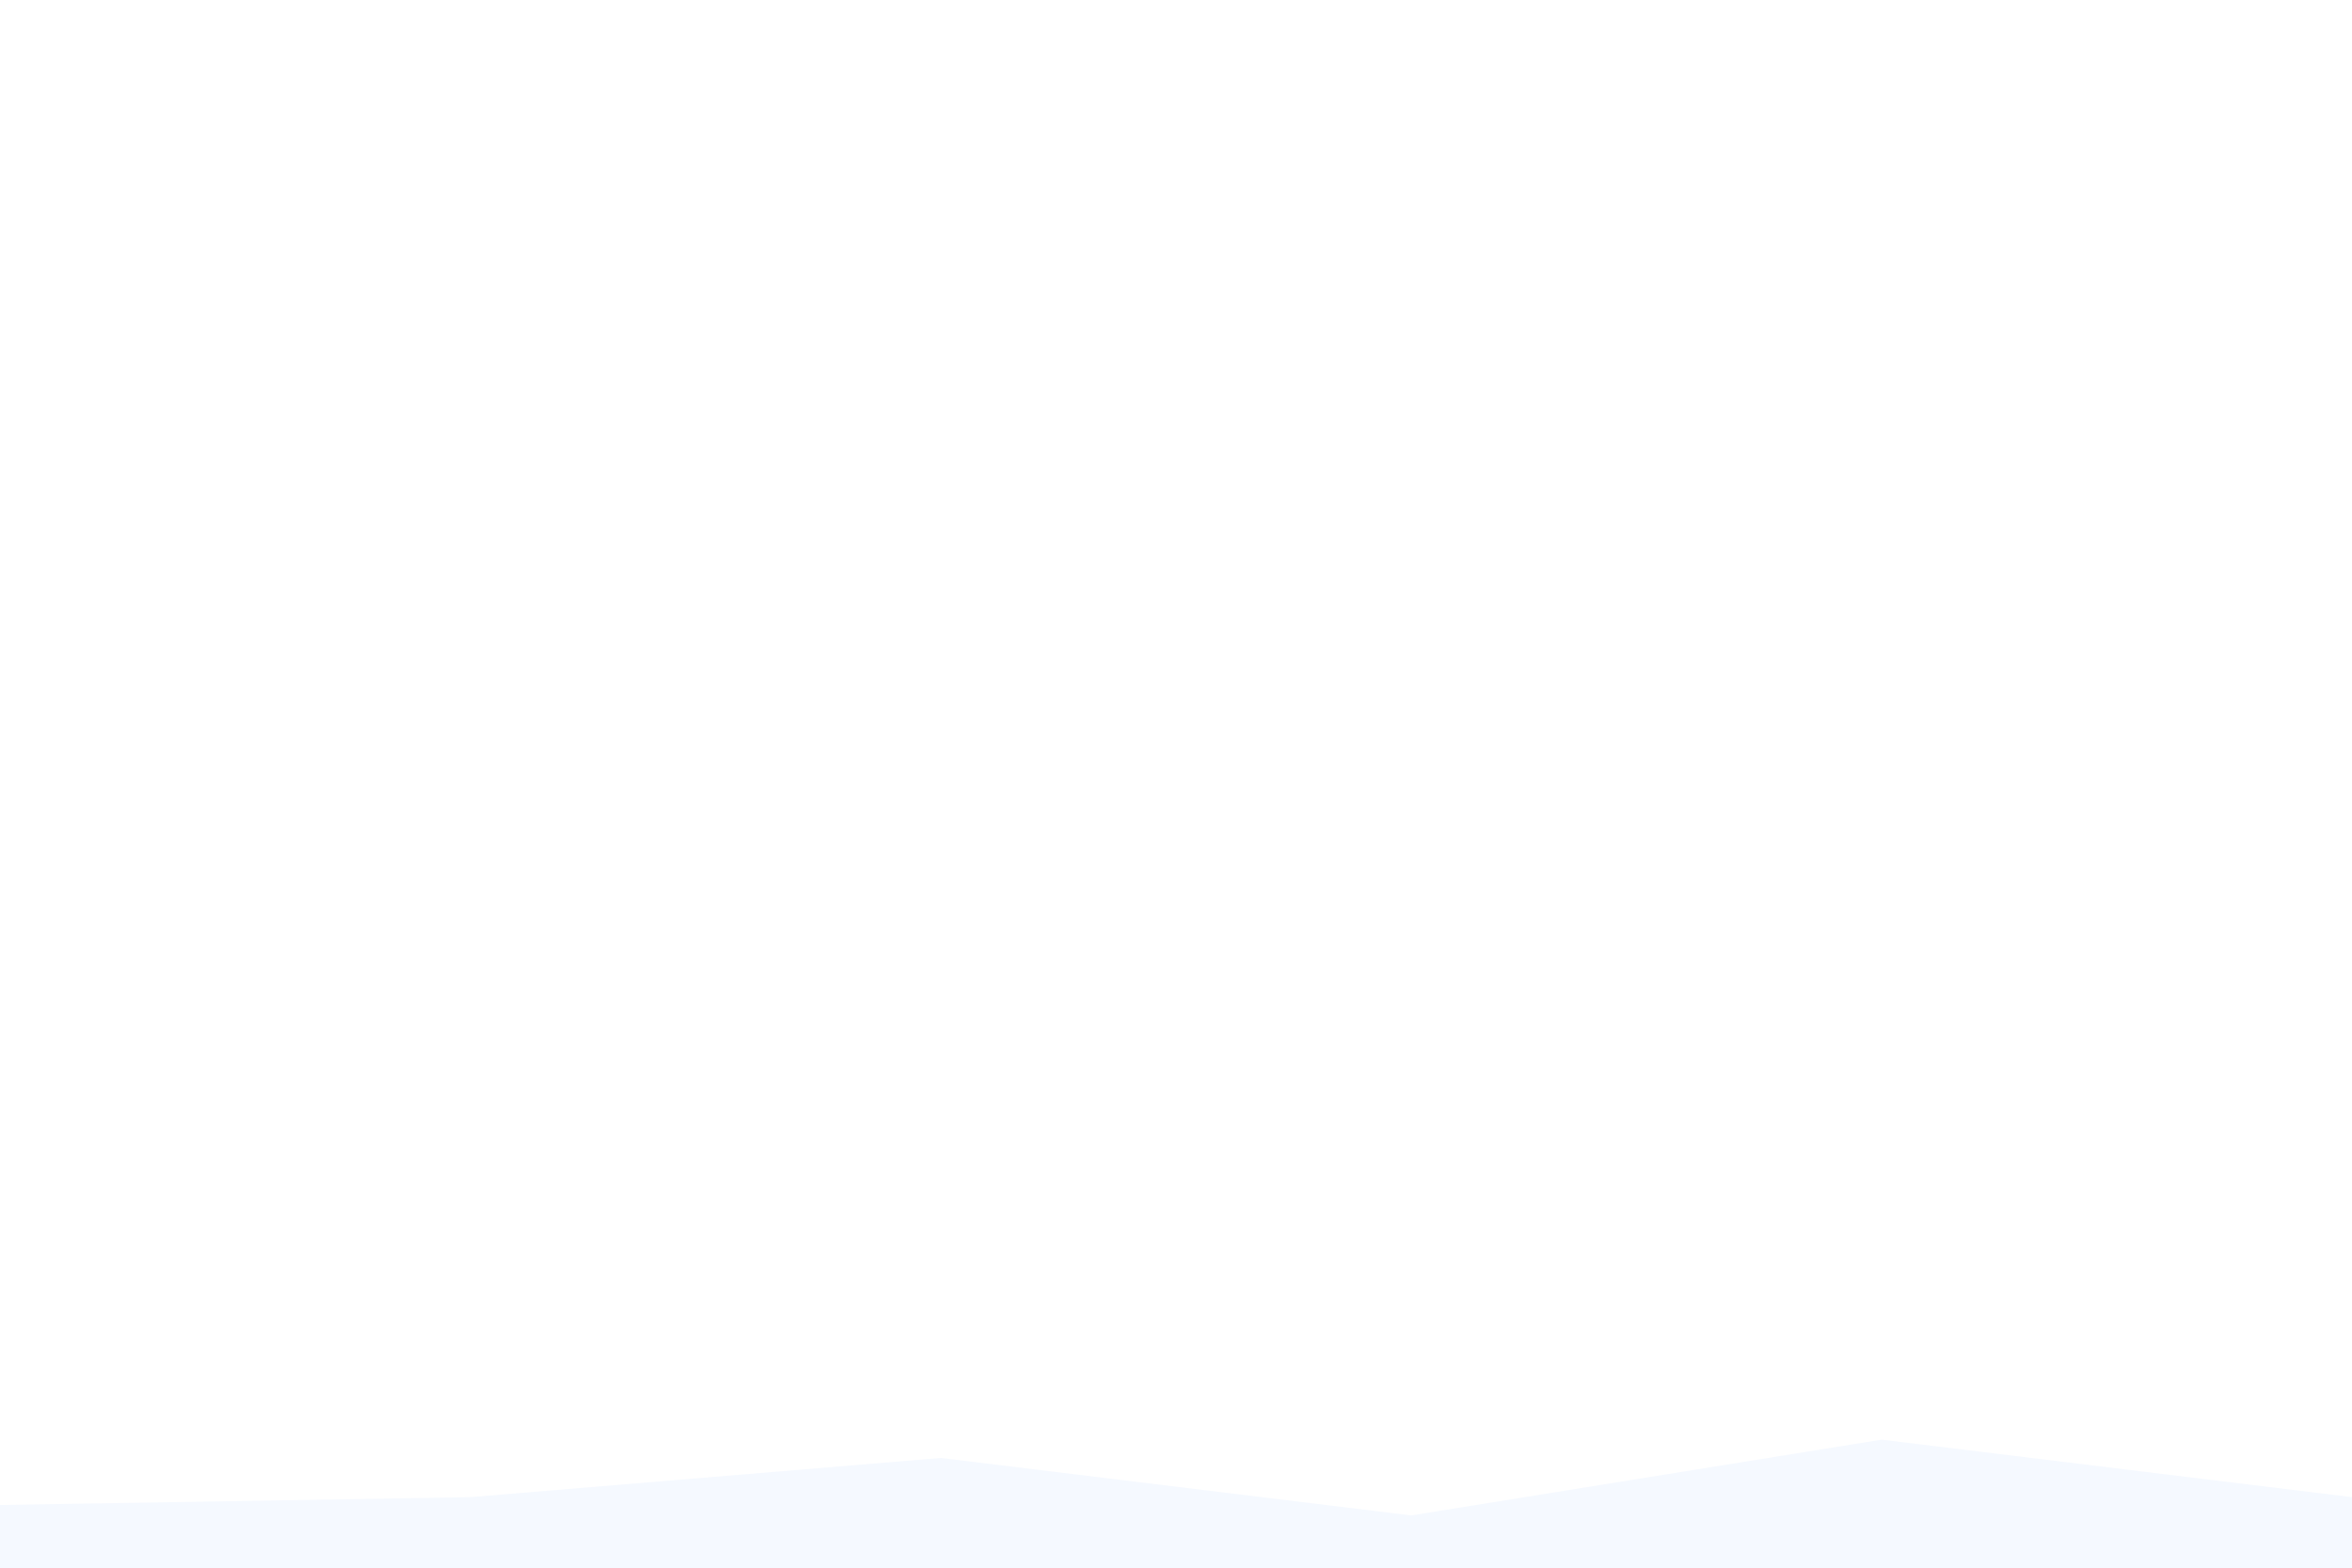
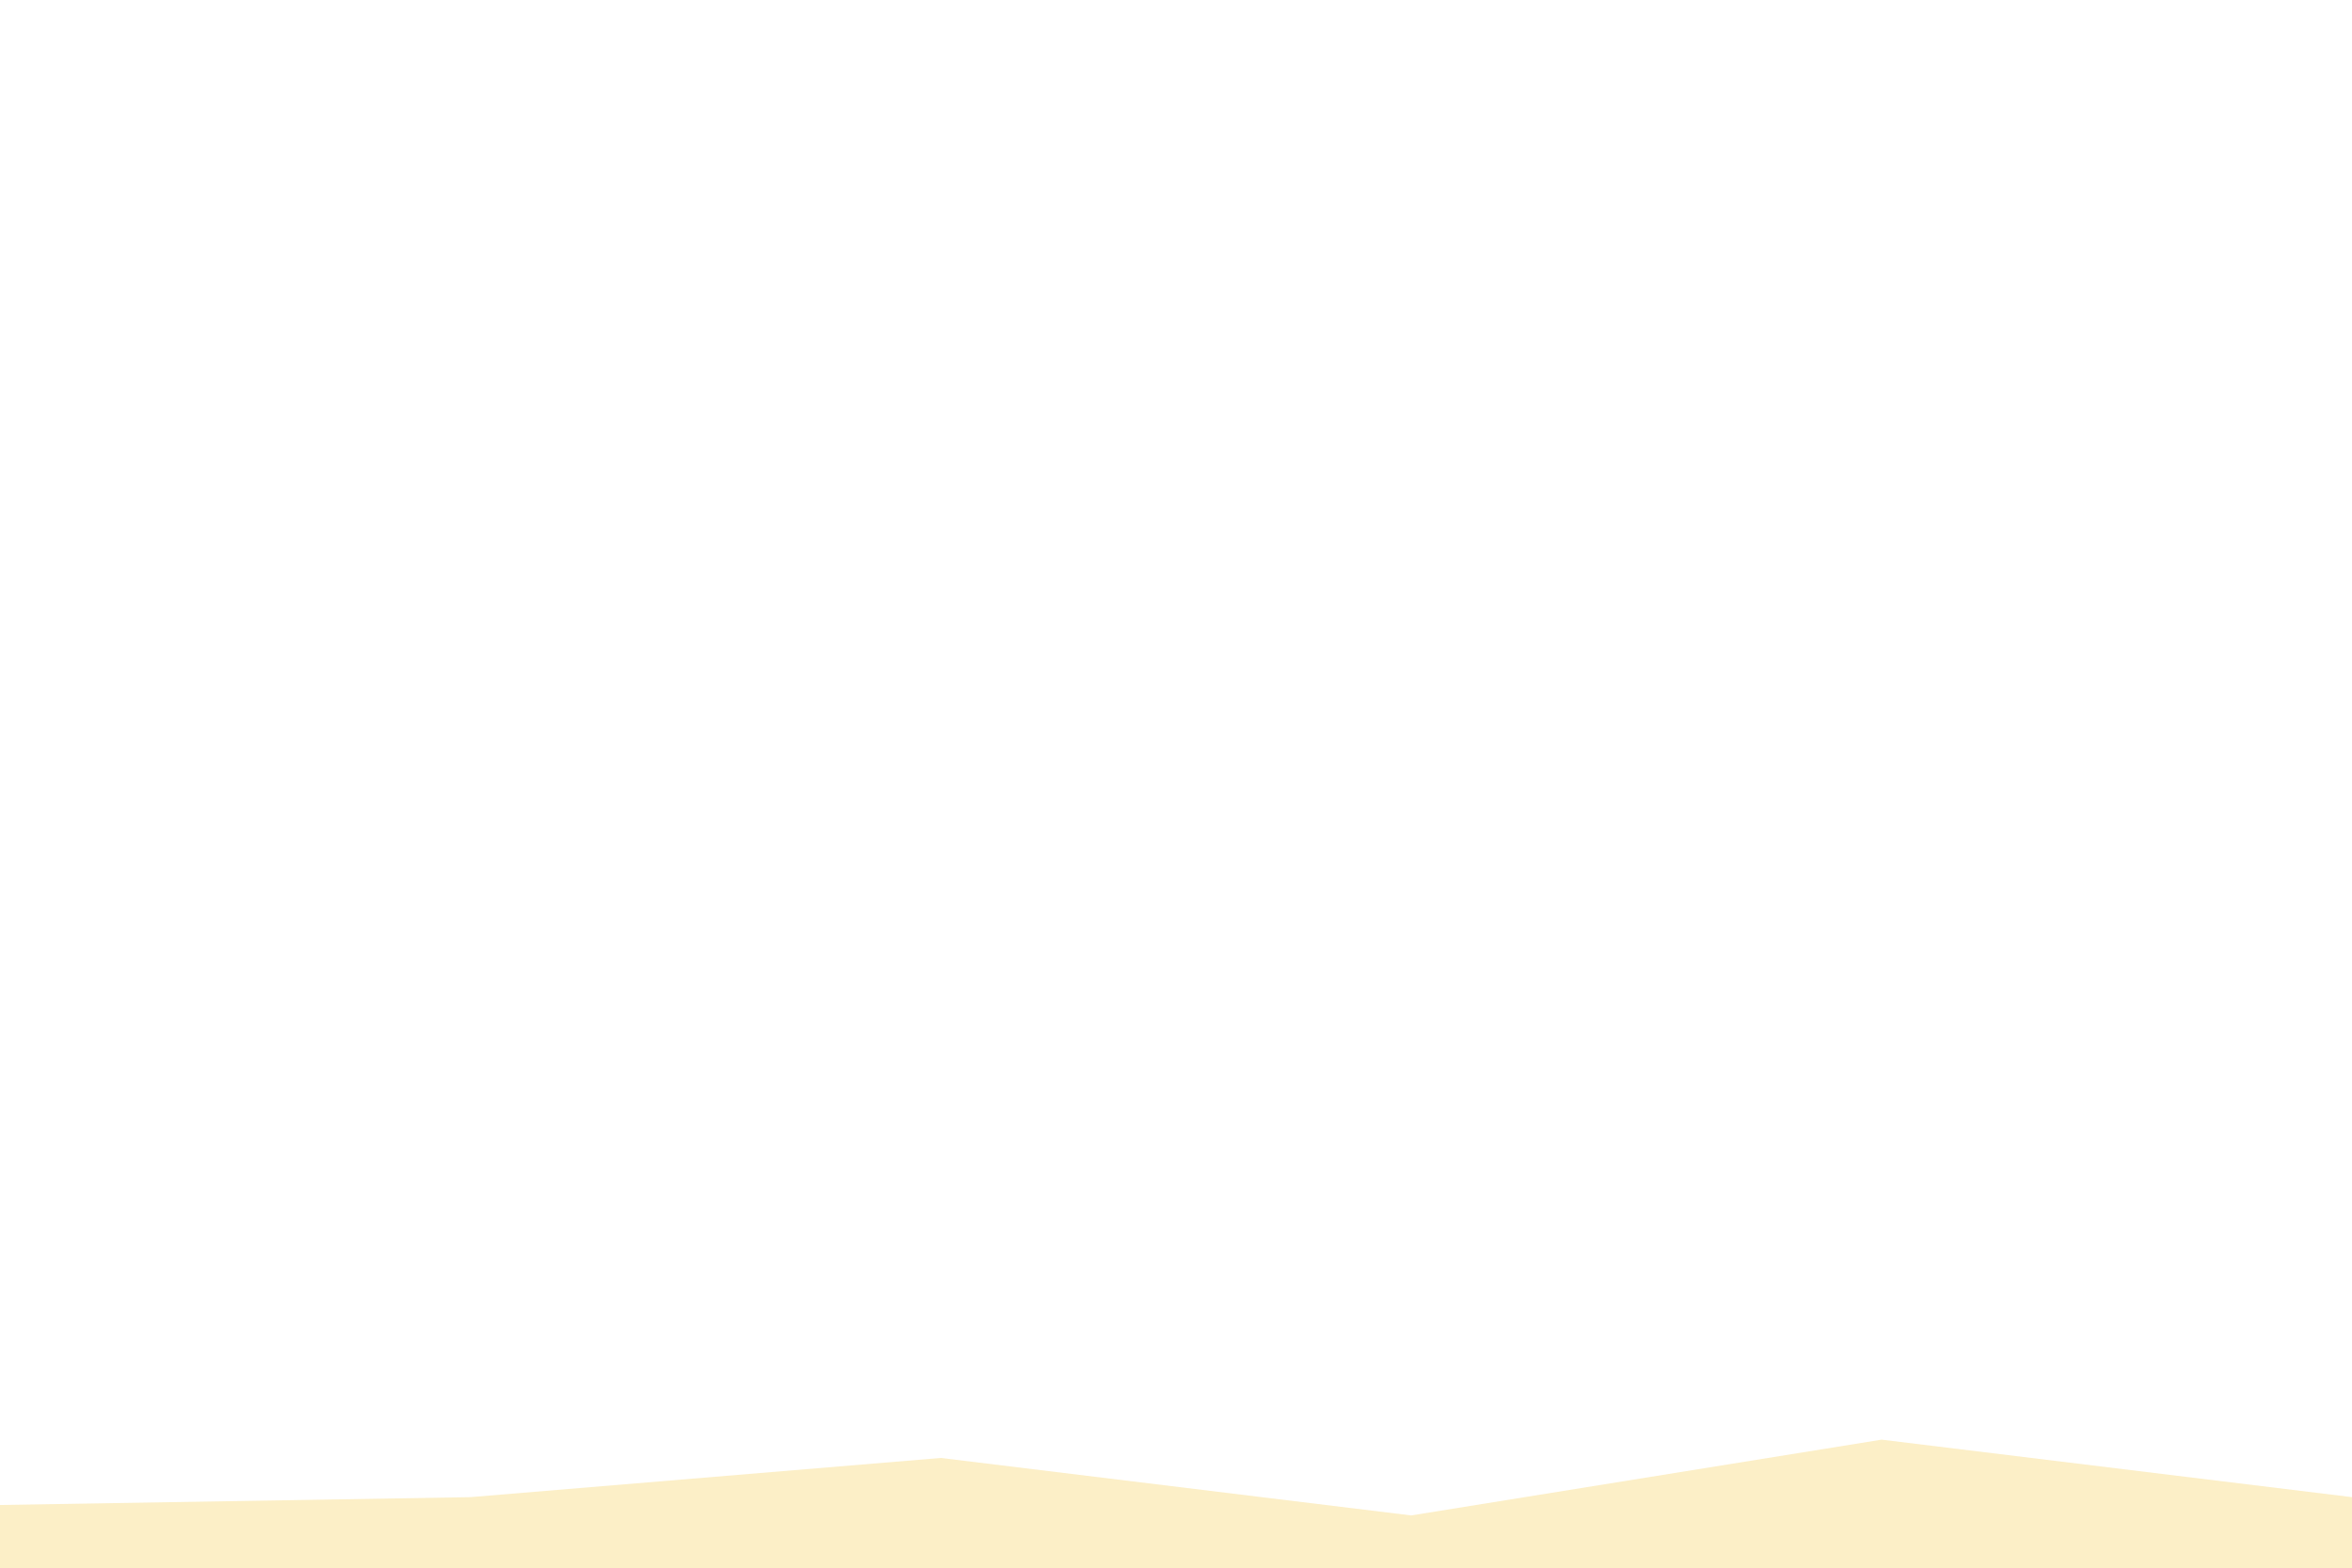
<svg xmlns="http://www.w3.org/2000/svg" id="visual" viewBox="0 0 900 600" width="900" height="600" version="1.1">
-   <path d="M0 576L180 573L360 558L540 580L720 551L900 573L900 601L720 601L540 601L360 601L180 601L0 601Z" fill="#f5f9ff" stroke-linecap="square" stroke-linejoin="bevel" />
+   <path d="M0 576L180 573L360 558L540 580L720 551L900 573L900 601L720 601L540 601L360 601L180 601L0 601Z" fill="#fcefc7" stroke-linecap="square" stroke-linejoin="bevel" />
</svg>
